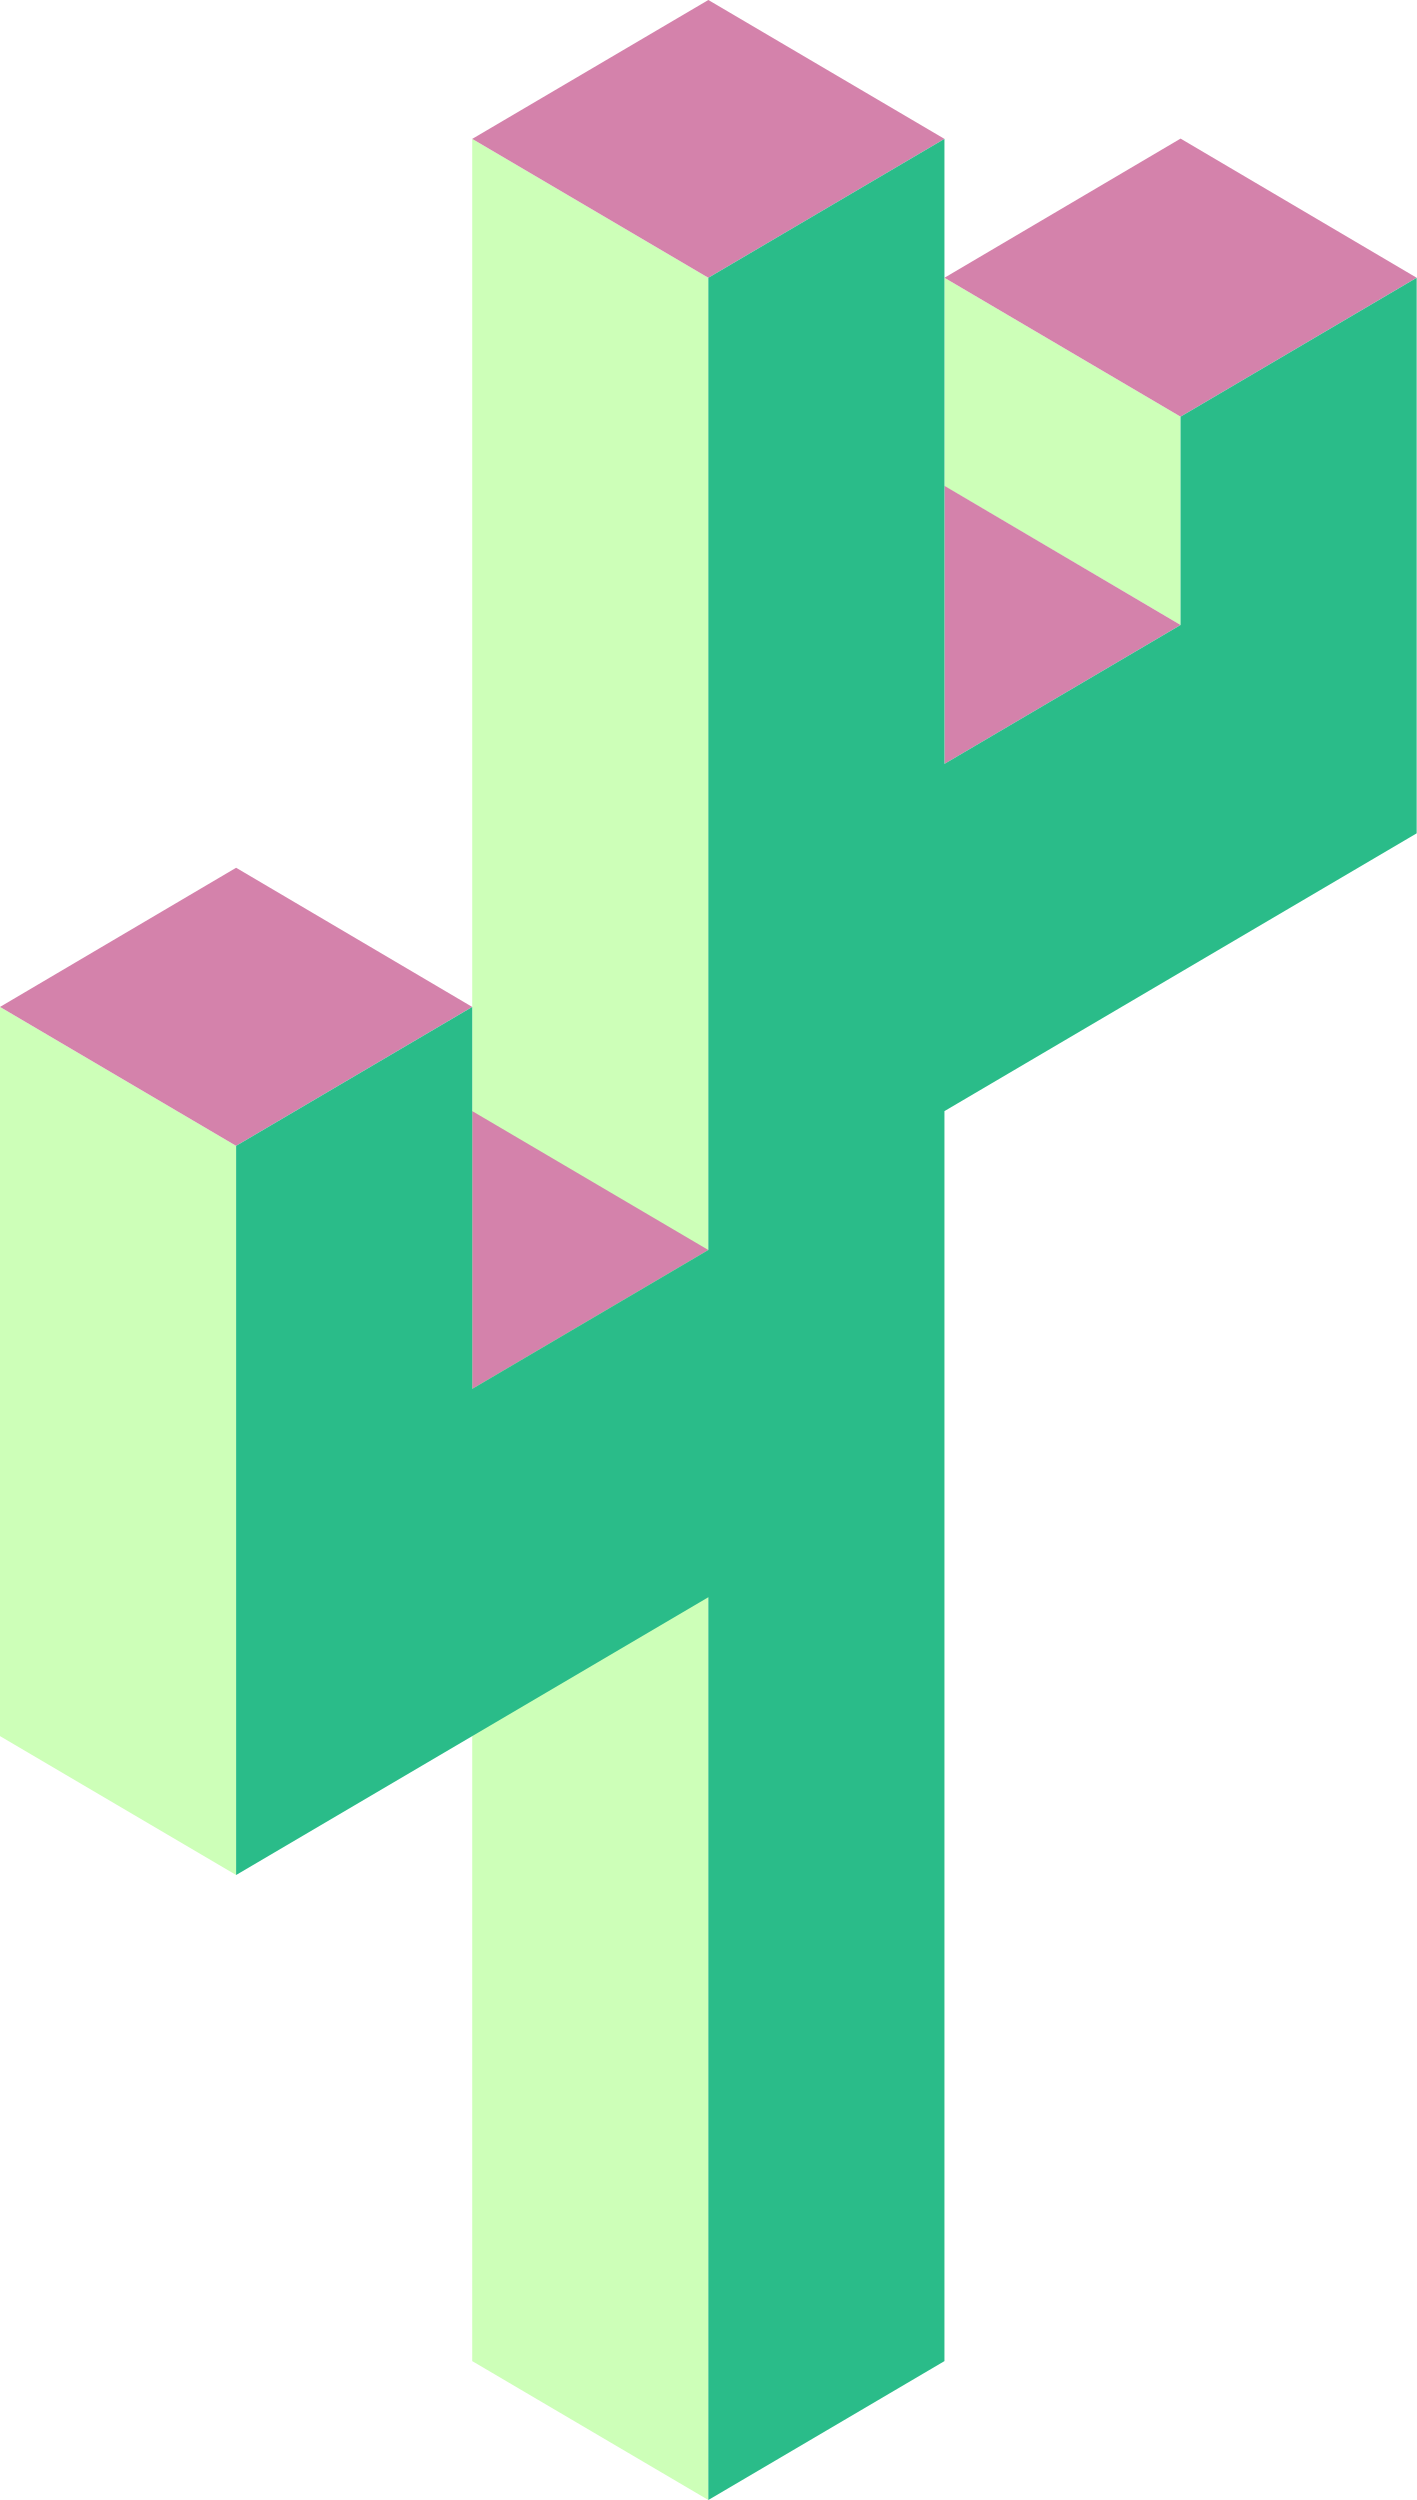
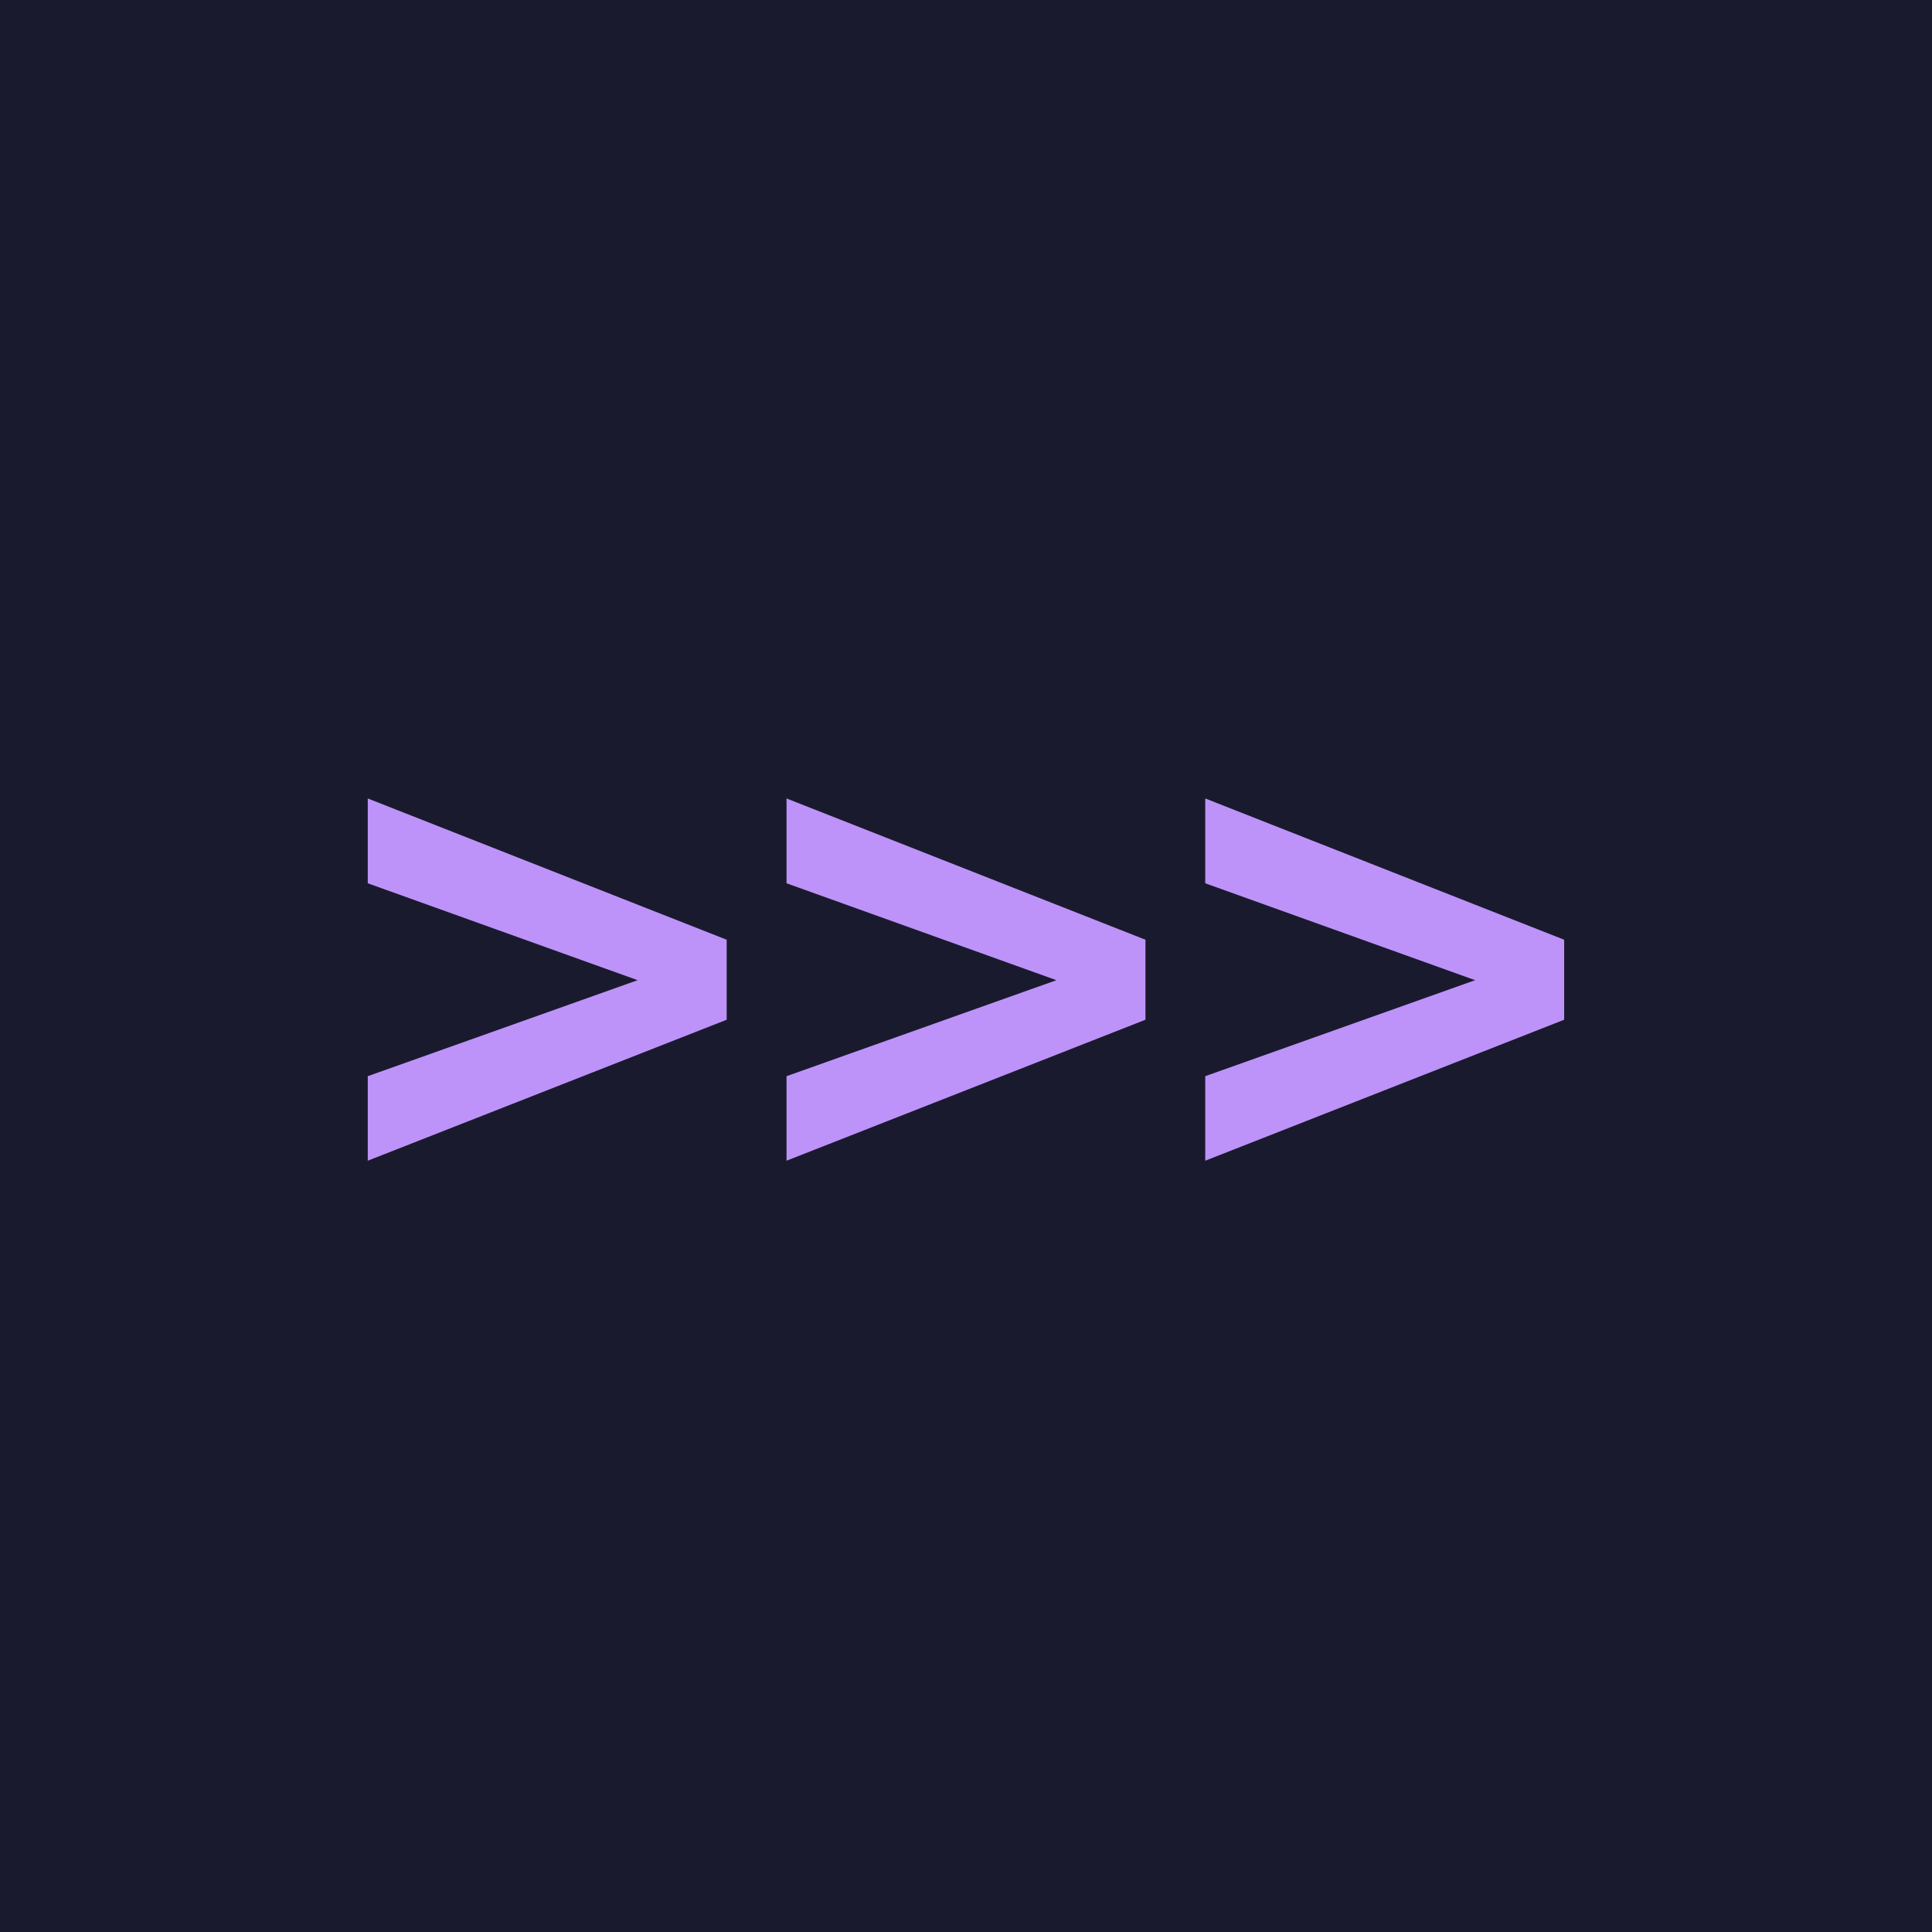
- <svg xmlns="http://www.w3.org/2000/svg" fill="none" viewBox="0 0 272 480">
-   <path fill="#cdffb8" d="M181.334 93.333v-40L226.667 80v40zM136.001 53.333 90.667 26.667v426.666L136.001 480zM45.333 220 0 193.334v140L45.333 360z" />
-   <path fill="#d482ab" d="M90.667 26.667 136.001 0l45.333 26.667-45.333 26.666zM181.334 53.33l45.333-26.72L272 53.33 226.667 80zM136 240l-45.333-26.67v53.34zM0 193.33l45.333-26.72 45.334 26.72L45.333 220zM181.334 93.277 226.667 120l-45.333 26.67z" />
-   <path fill="#2abc89" d="m136 53.333 45.333-26.666v120L226.667 120V80L272 53.333V160l-90.667 53.333v240L136 480V306.667L45.334 360V220l45.333-26.667v73.334L136 240z" />
+ <svg xmlns="http://www.w3.org/2000/svg" viewBox="0 0 100 100">
+   <rect width="100" height="100" fill="#1a1a2e" />
+   <text x="50" y="62" text-anchor="middle" font-family="monospace" font-size="36" font-weight="bold" fill="#bd93f9">&gt;&gt;&gt;</text>
</svg>
